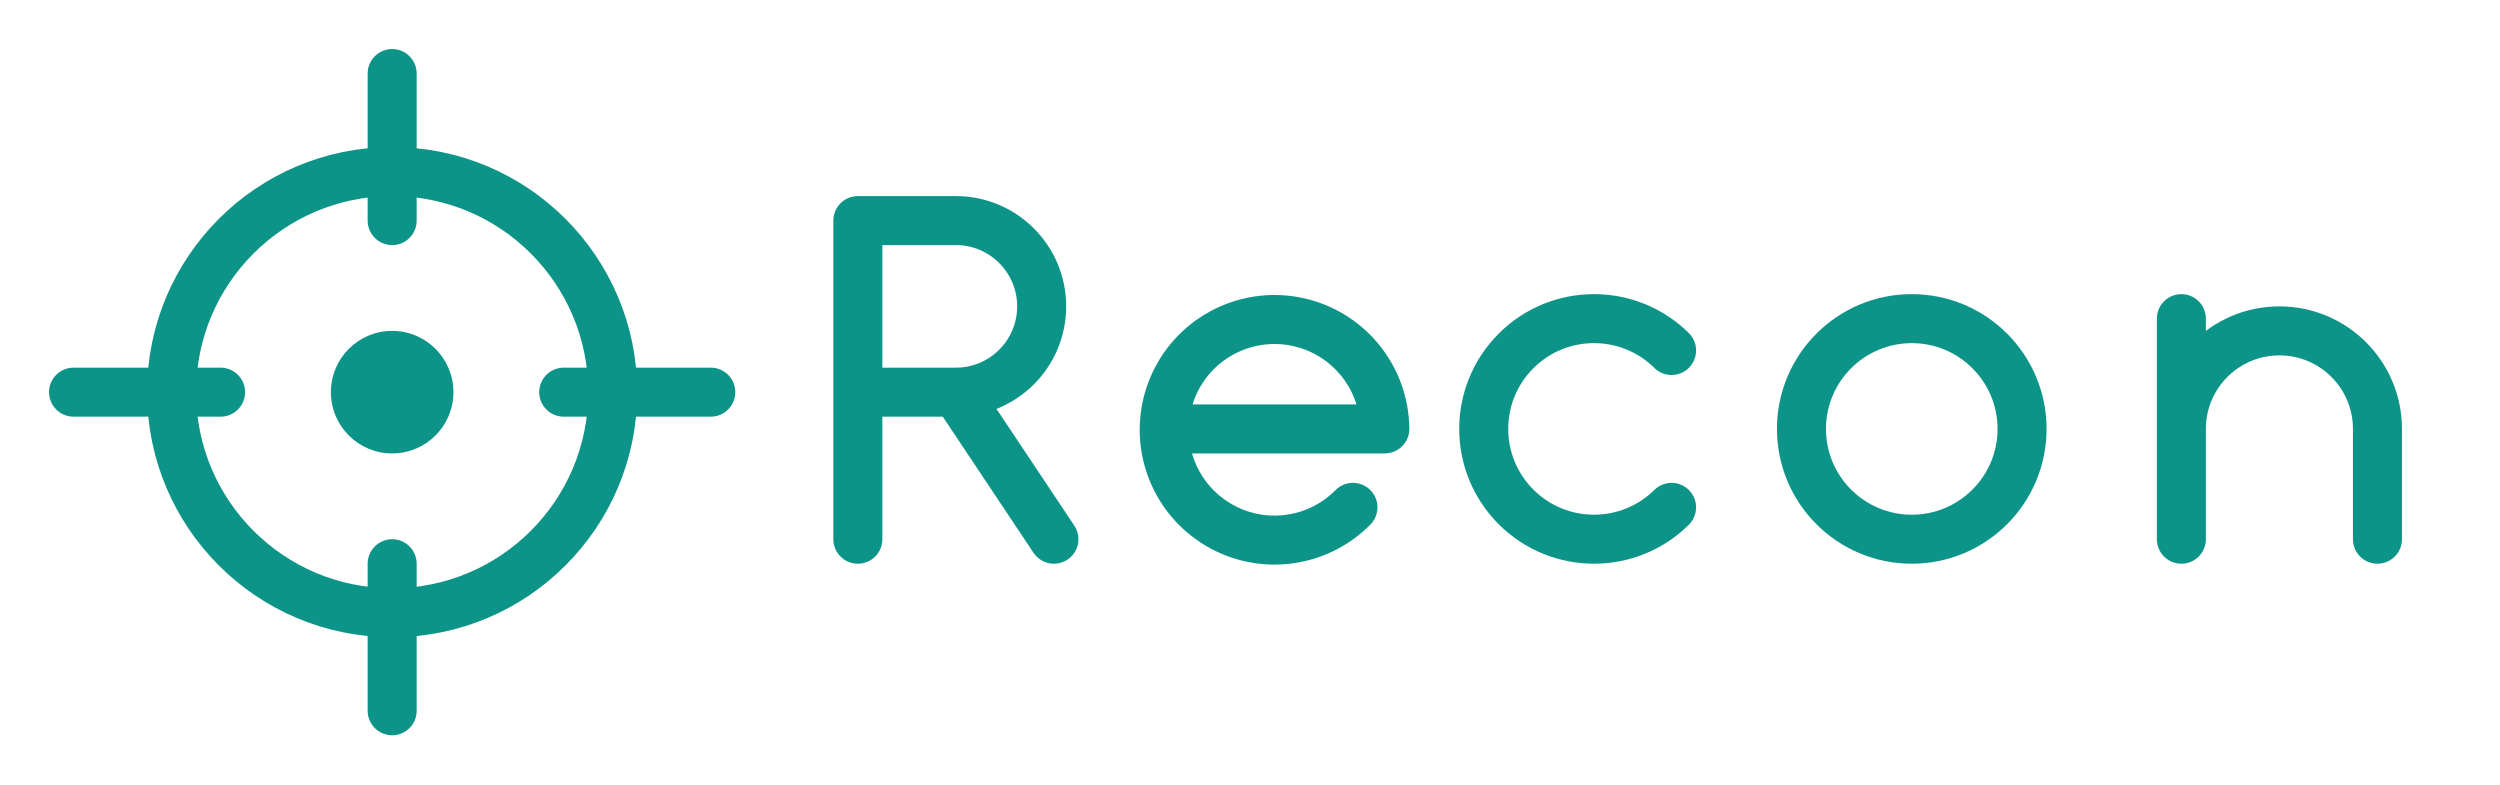
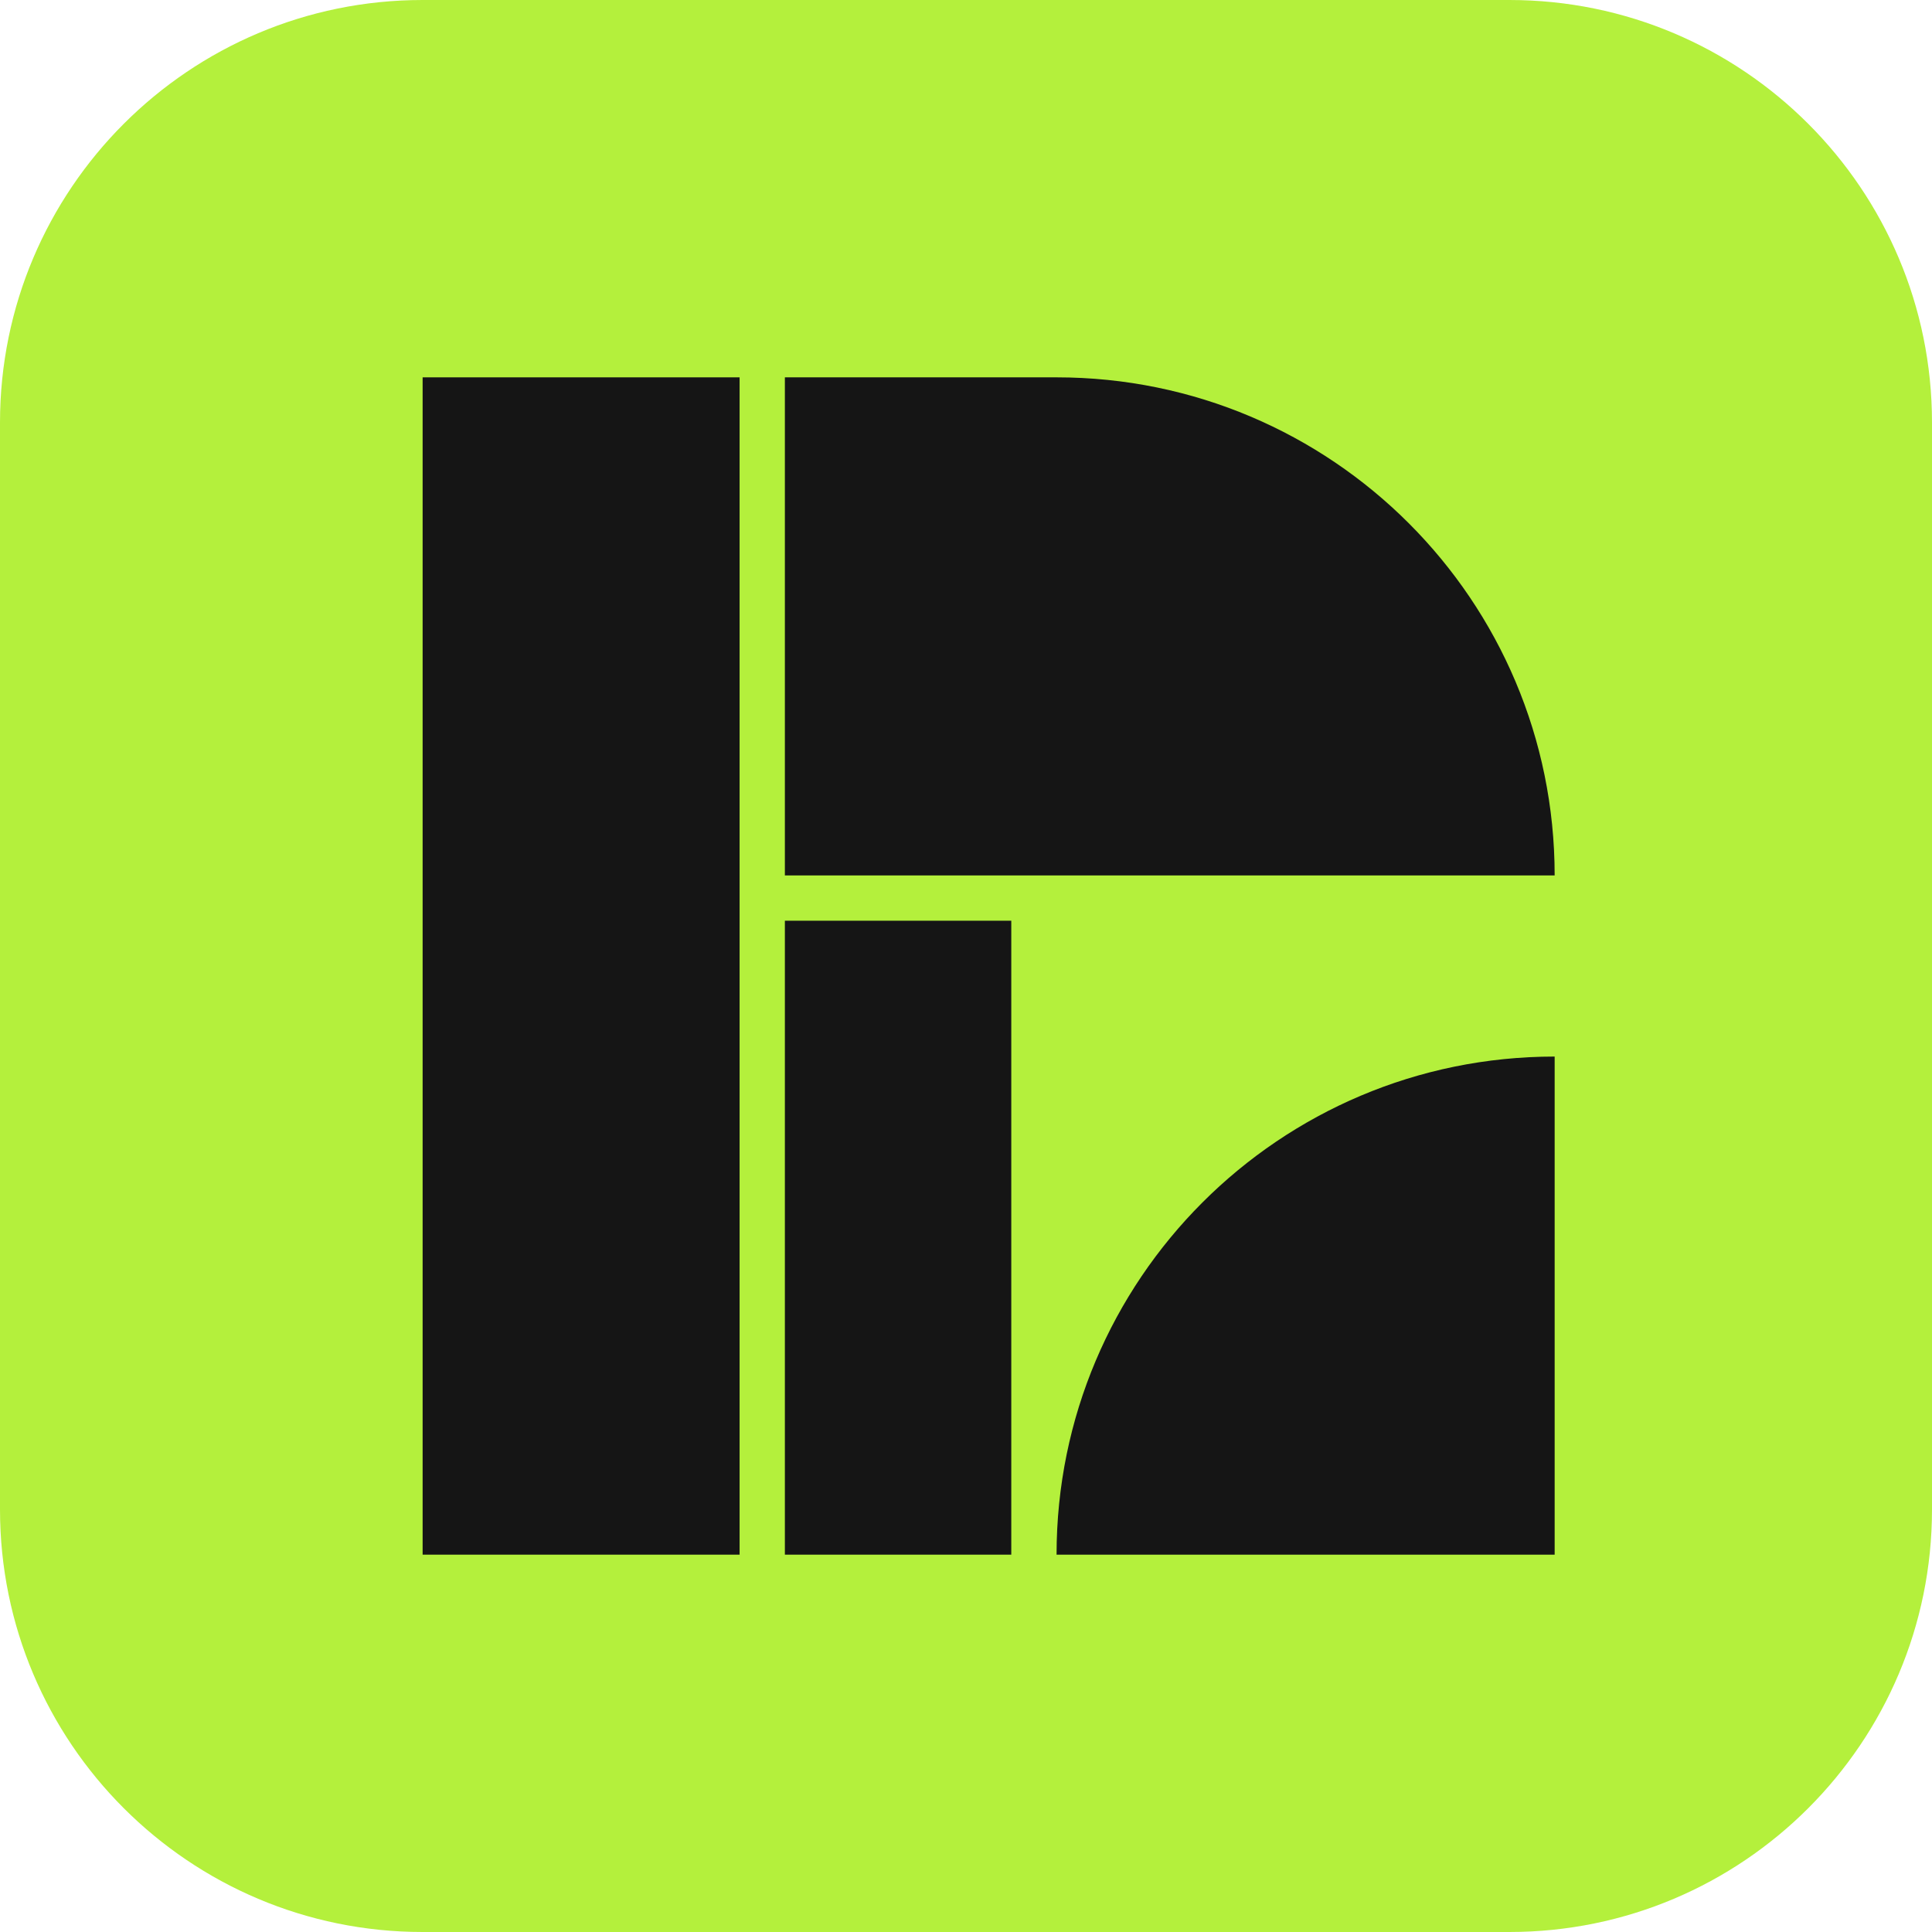
- <svg xmlns="http://www.w3.org/2000/svg" viewBox="0 0 204 64" width="204" height="64" fill="none" role="img" aria-label="Recon">
-   <g stroke="#0d9488" stroke-width="4" stroke-linecap="round" stroke-linejoin="round">
-     <circle cx="32" cy="32" r="18" />
-     <path d="M32 6v12M32 46v12M6 32h12M46 32h12" />
-     <path d="M70 44V18H78a7 7 0 0 1 0 14H70M78 32L86 44" />
-     <path d="M95 35H113A9 9 0 1 0 110.4 41.4" />
-     <path d="M136.4 28.6A9 9 0 1 0 136.4 41.4" />
-     <circle cx="156" cy="35" r="9" />
-     <path d="M178 26V44M178 35A8 8 0 0 1 194 35V44" />
+ <svg xmlns="http://www.w3.org/2000/svg" viewBox="0 0 64 64" role="img" aria-label="Recon">
+   <rect width="64" height="64" rx="14" fill="#b4f03c" />
+   <g transform="translate(8 8) scale(0.75)">
+     <rect x="8" y="6" width="14" height="52" fill="#151515" />
+     <path fill="#151515" d="M24 6H36A22 22 0 0 1 58 28H24Z" />
+     <path fill="#151515" d="M36 58A22 22 0 0 1 58 36V58Z" />
+     <rect x="24" y="30" width="10" height="28" fill="#151515" />
  </g>
-   <circle cx="32" cy="32" r="5" fill="#0d9488" />
</svg>
